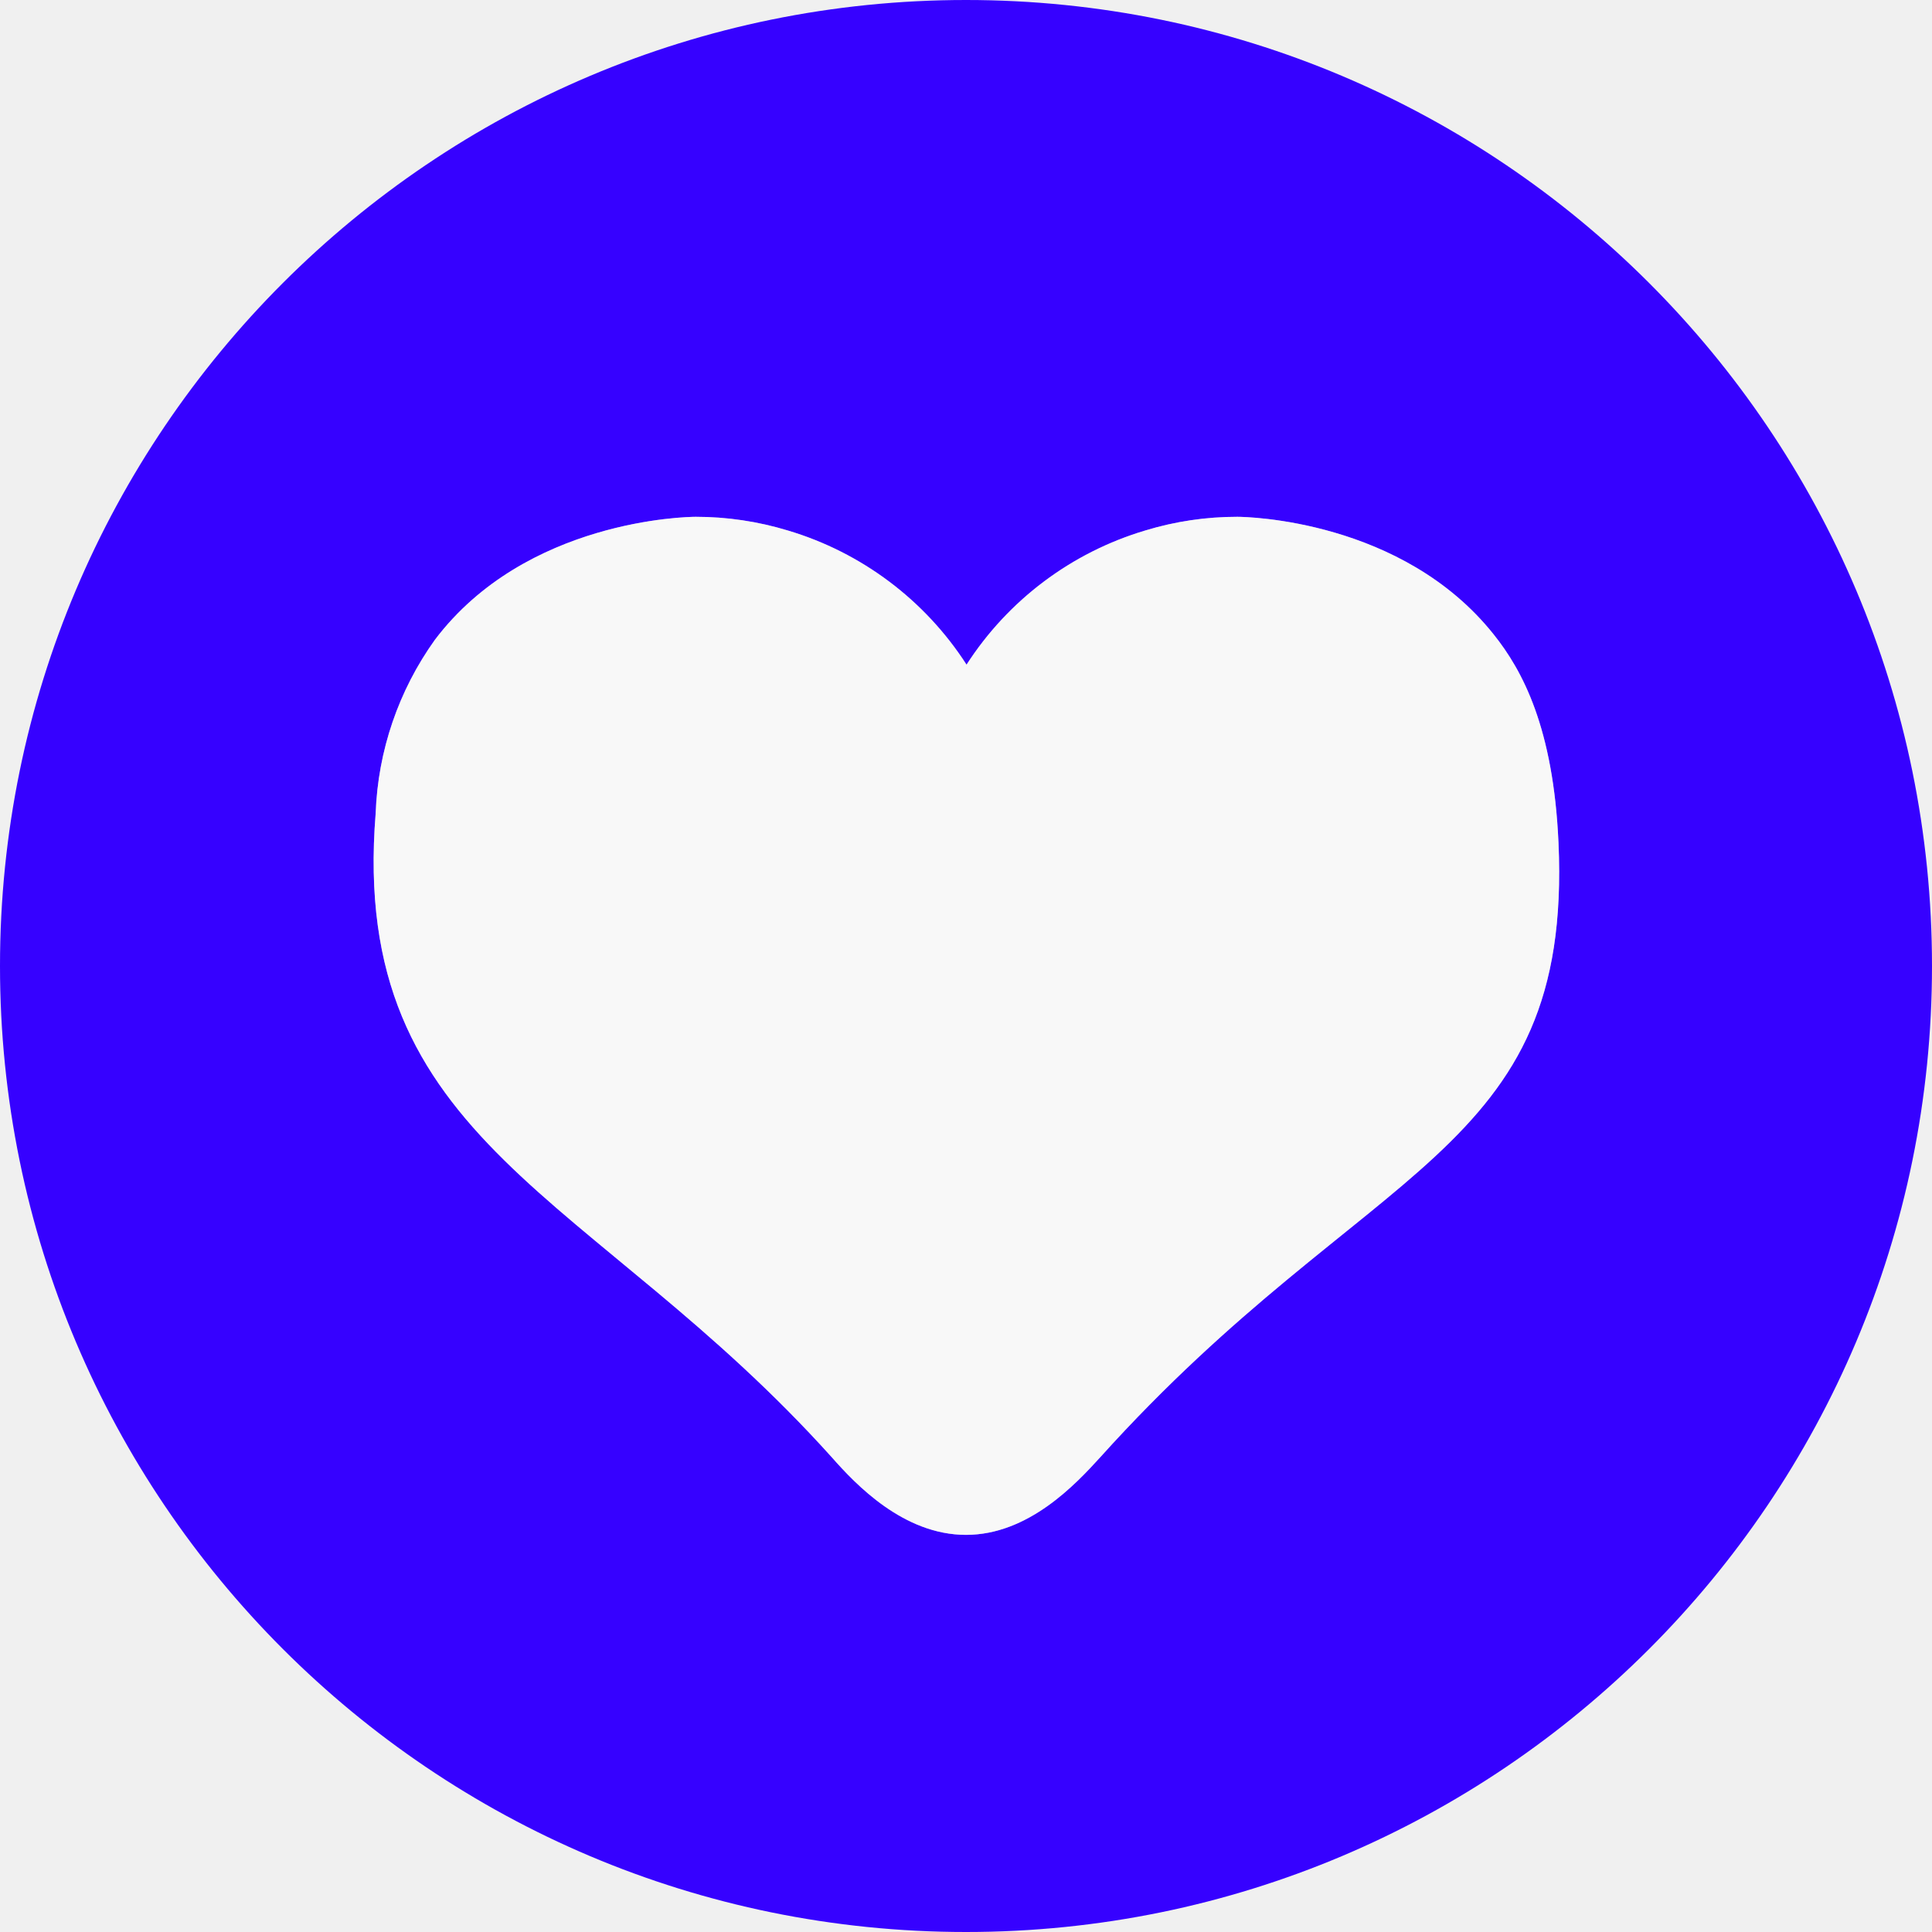
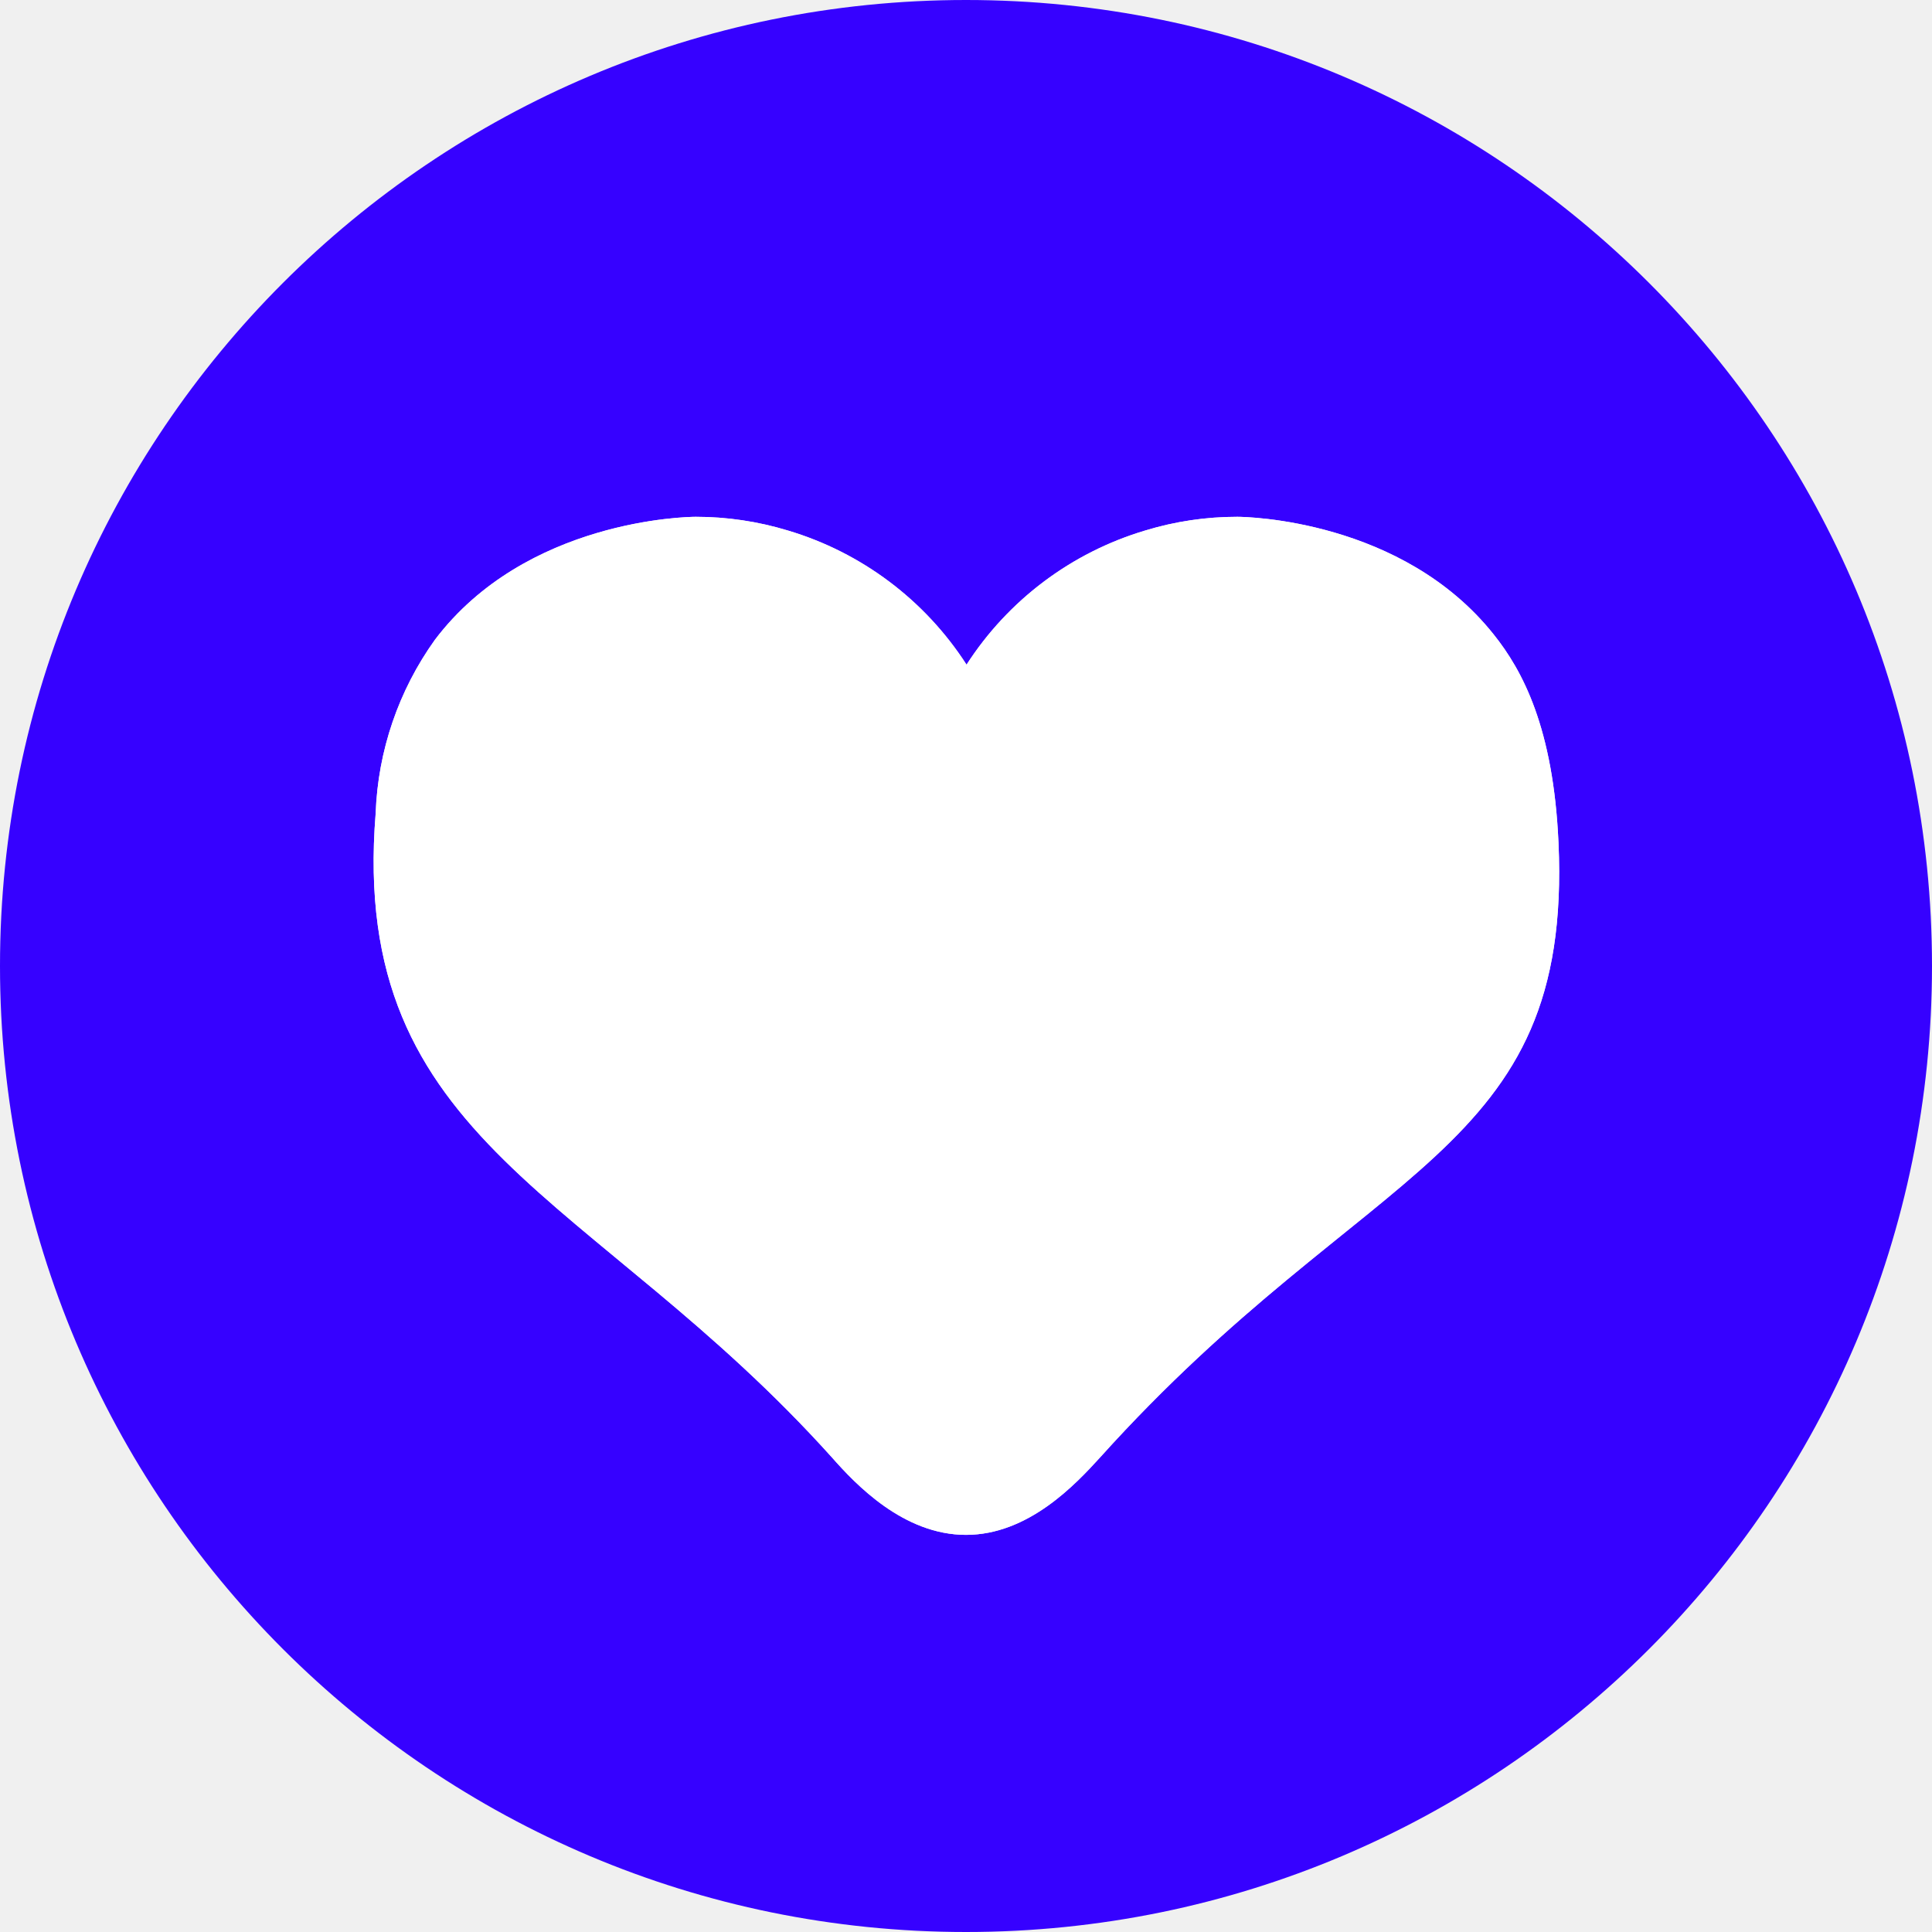
<svg xmlns="http://www.w3.org/2000/svg" id="Layer_1" data-name="Layer 1" viewBox="0 0 72 72">
  <defs>
-     <style>.cls-1{fill:#3601ff;}.cls-2{fill:#fff;opacity:0.5;}</style>
+     <style>.cls-1{fill:#3601ff;}.cls-2{fill:#fff;}</style>
  </defs>
  <path class="cls-1" d="M36,0A36,36,0,1,0,72,36,36,36,0,0,0,36,0Zm5,54.31c-.91,1-2.67,2.89-5,2.89s-4.11-1.88-5-2.89c-8.91-9.91-18-11.63-17-24a11.83,11.83,0,0,1,2.21-6.47c3.39-4.48,9.4-4.58,9.72-4.58a11.8,11.8,0,0,1,3.43.51,12,12,0,0,1,6.66,5,12,12,0,0,1,6.66-5,11.73,11.73,0,0,1,3.43-.51c.32,0,6.15.1,9.56,4.39,1.07,1.34,2.22,3.48,2.41,7.75C58.61,43.14,51,43.2,41,54.31Z" />
  <path class="cls-2" d="M41,54.31c-.91,1-2.67,2.89-5,2.89s-4.11-1.88-5-2.89c-8.91-9.91-18-11.63-17-24a11.83,11.83,0,0,1,2.21-6.47c3.39-4.48,9.4-4.58,9.72-4.58a11.8,11.8,0,0,1,3.43.51,12,12,0,0,1,6.66,5,12,12,0,0,1,6.66-5,11.73,11.73,0,0,1,3.43-.51c.32,0,6.15.1,9.56,4.39,1.07,1.34,2.22,3.48,2.41,7.75C58.61,43.14,51,43.2,41,54.31Z" />
</svg>
